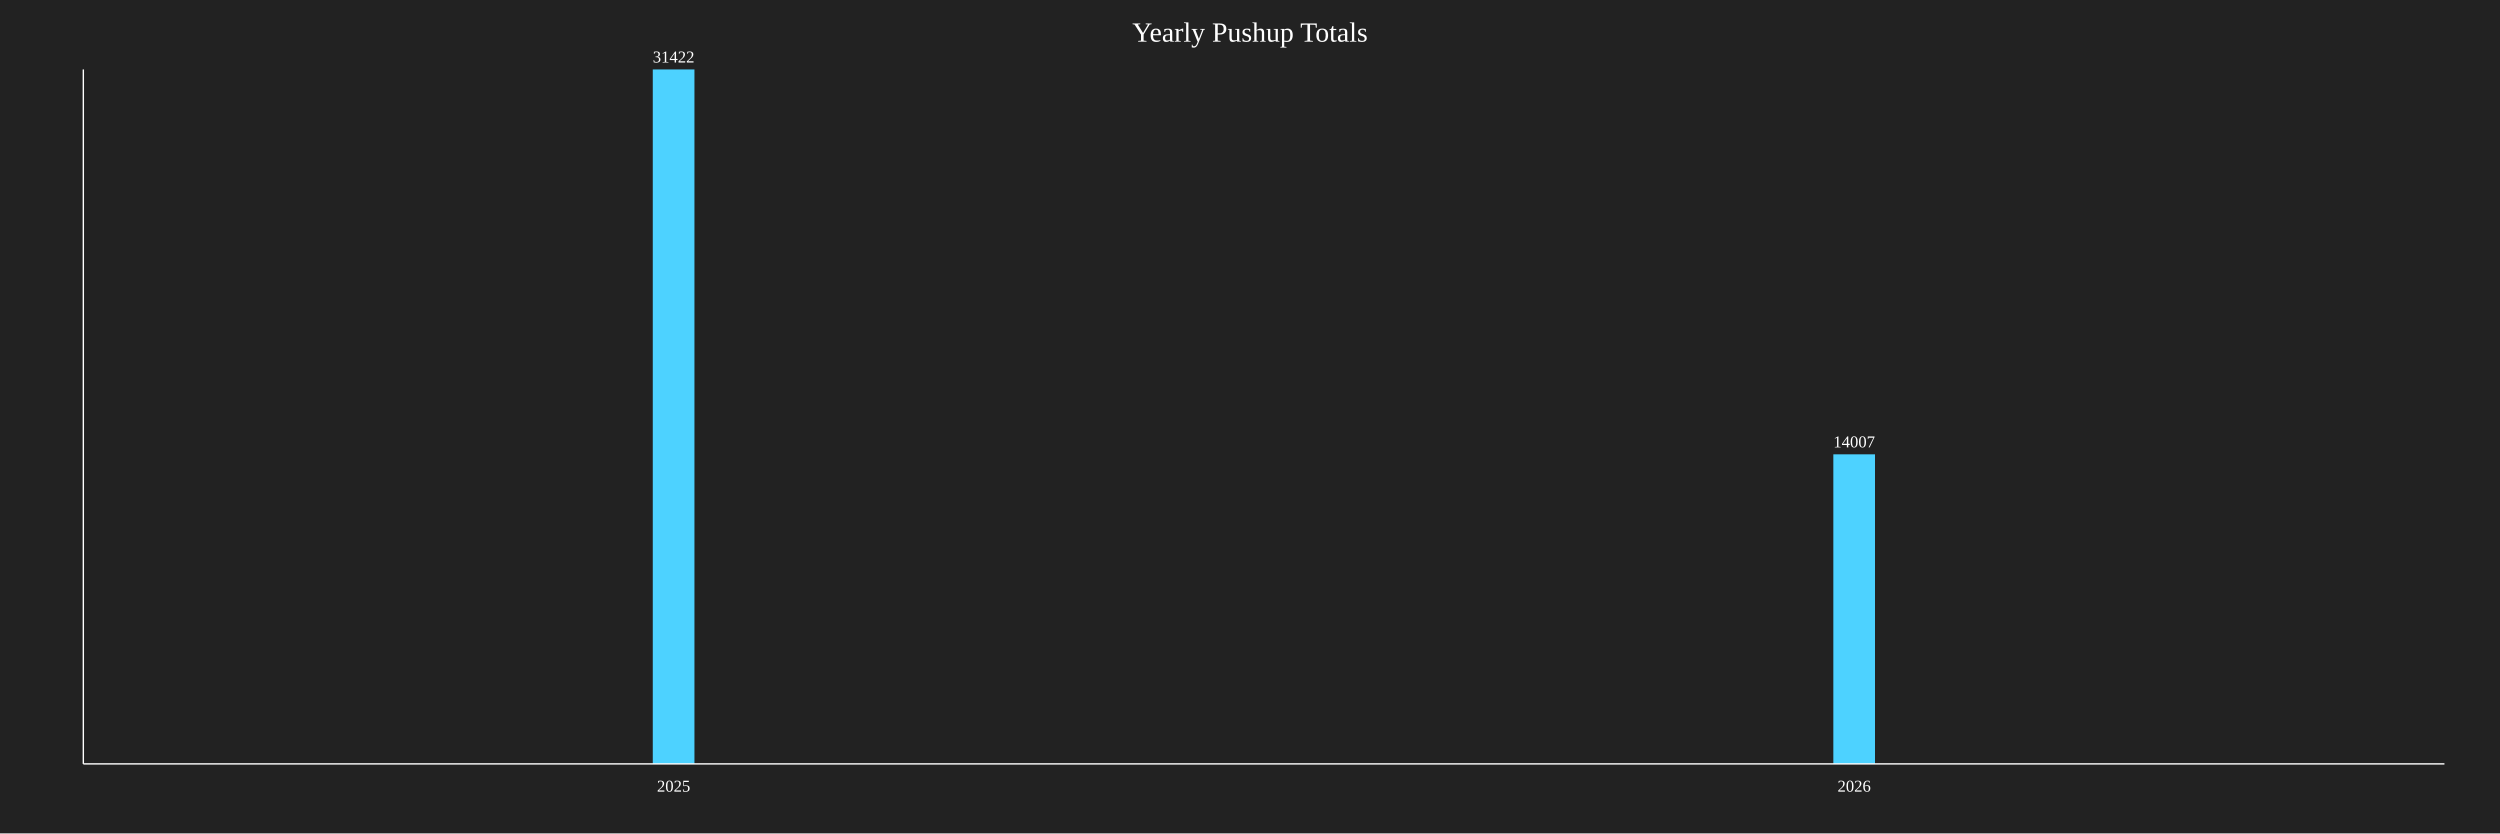
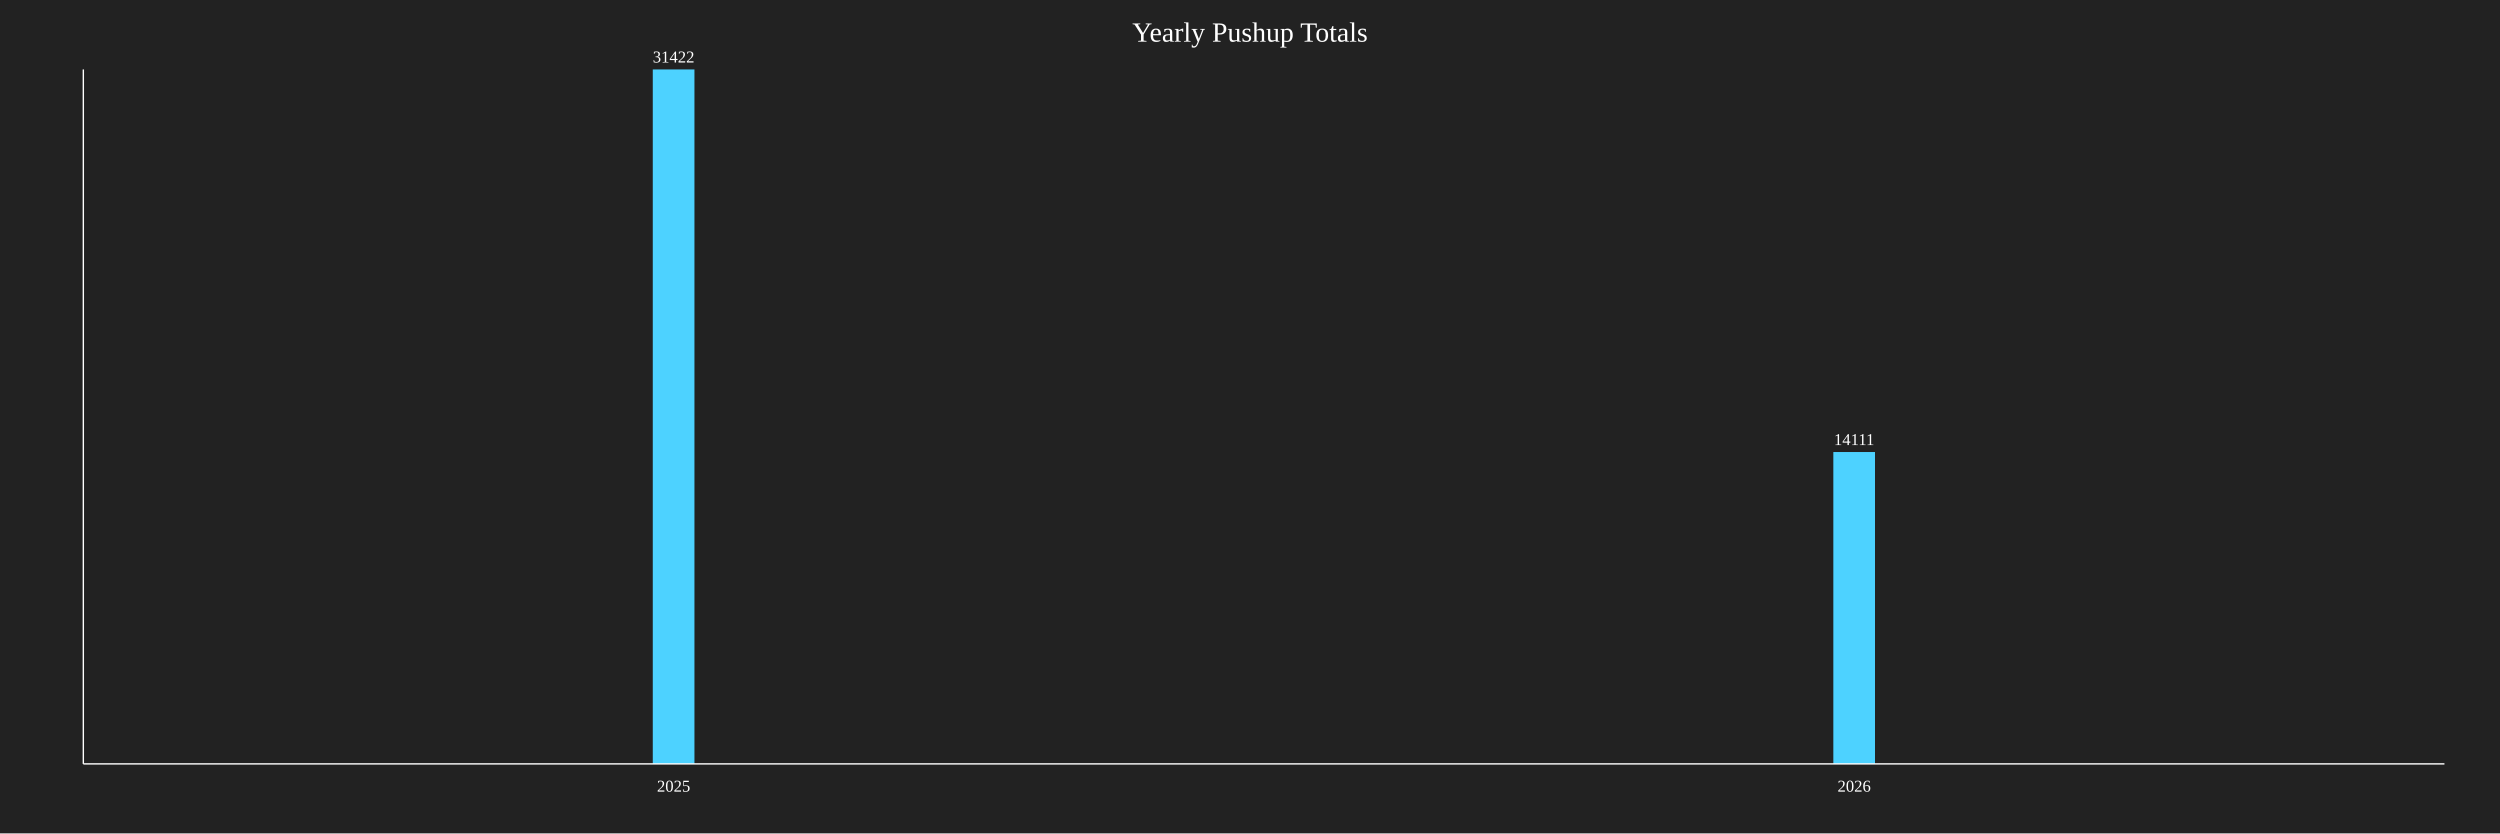
<svg xmlns="http://www.w3.org/2000/svg" baseProfile="full" height="600" version="1.1" width="1800">
  <defs />
  <rect fill="#222222" height="100%" width="100%" x="0" y="0" />
  <text fill="white" font-size="20" text-anchor="middle" x="900.0" y="30">Yearly Pushup Totals</text>
  <rect fill="#4DD2FF" height="500.0" width="30" x="470.0" y="50.0" />
  <text fill="white" font-size="12" text-anchor="middle" x="485.0" y="45.0">31422</text>
  <text fill="white" font-size="12" text-anchor="middle" x="485.0" y="570">2025</text>
-   <rect fill="#4DD2FF" height="222.885" width="30" x="1320.0" y="327.115" />
-   <text fill="white" font-size="12" text-anchor="middle" x="1335.0" y="322.115">14007</text>
+   <rect fill="#4DD2FF" height="224.54" width="30" x="1320.0" y="325.46" />
+   <text fill="white" font-size="12" text-anchor="middle" x="1335.0" y="320.46">14111</text>
  <text fill="white" font-size="12" text-anchor="middle" x="1335.0" y="570">2026</text>
  <line stroke="white" x1="60" x2="60" y1="50" y2="550" />
  <line stroke="white" x1="60" x2="1760" y1="550" y2="550" />
</svg>
